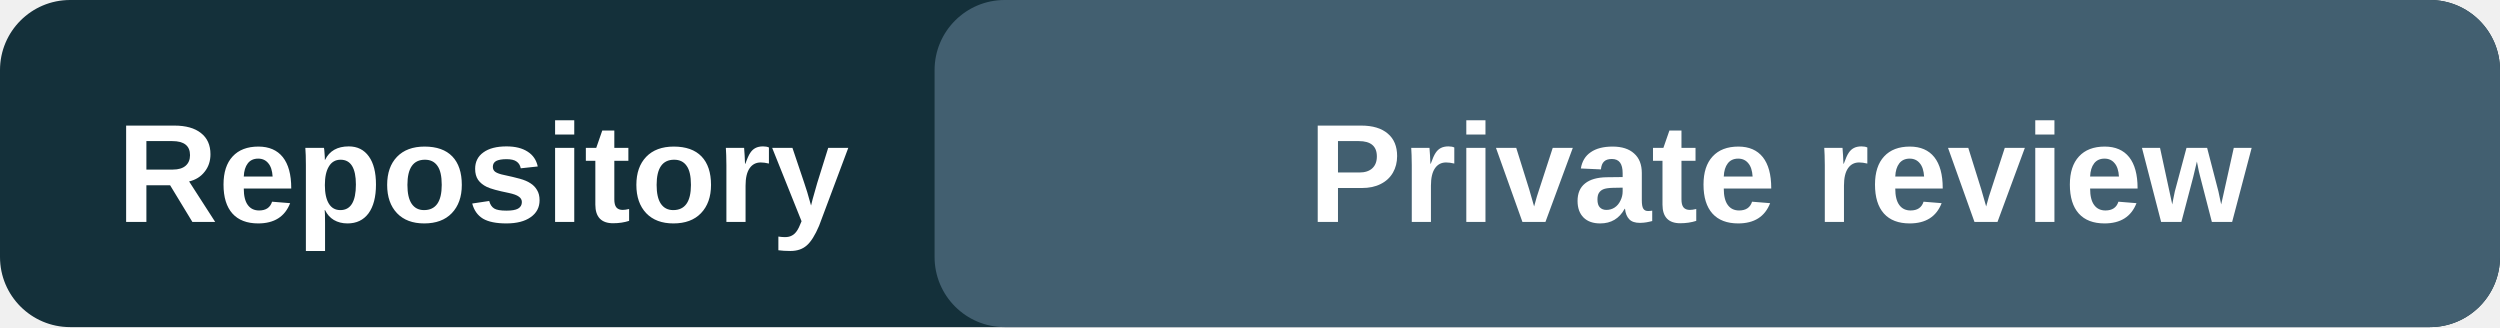
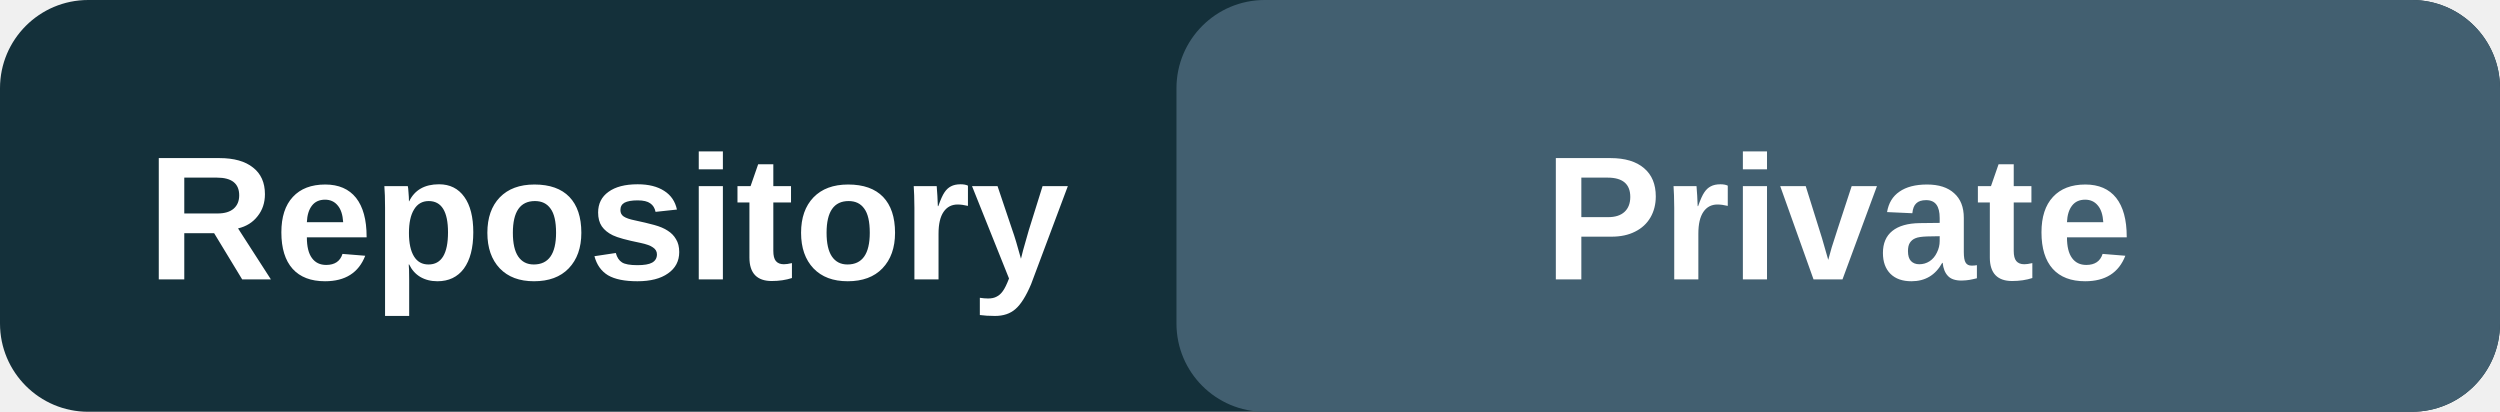
- <svg xmlns="http://www.w3.org/2000/svg" width="214" height="28" viewBox="0 0 214 28" role="img" aria-label="Private review">
-   <rect width="214" height="28" rx="6" fill="#14303a" />
-   <rect x="80" width="134" height="28" rx="6" fill="#425f70" />
+ <svg xmlns="http://www.w3.org/2000/svg" width="170" height="28" viewBox="0 0 170 28" role="img" aria-label="Repository: private">
+   <rect width="170" height="28" rx="6" fill="#14303a" />
+   <rect x="80" width="90" height="28" rx="6" fill="#425f70" />
  <text x="10" y="19" fill="#ffffff" font-family="system-ui,'Segoe UI',Arial" font-size="12" font-weight="650">Repository</text>
-   <text x="112" y="19" fill="#ffffff" font-family="system-ui,'Segoe UI',Arial" font-size="12" font-weight="700">Private review</text>
+   <text x="105" y="19" fill="#ffffff" font-family="system-ui,'Segoe UI',Arial" font-size="12" font-weight="700">Private</text>
</svg>
